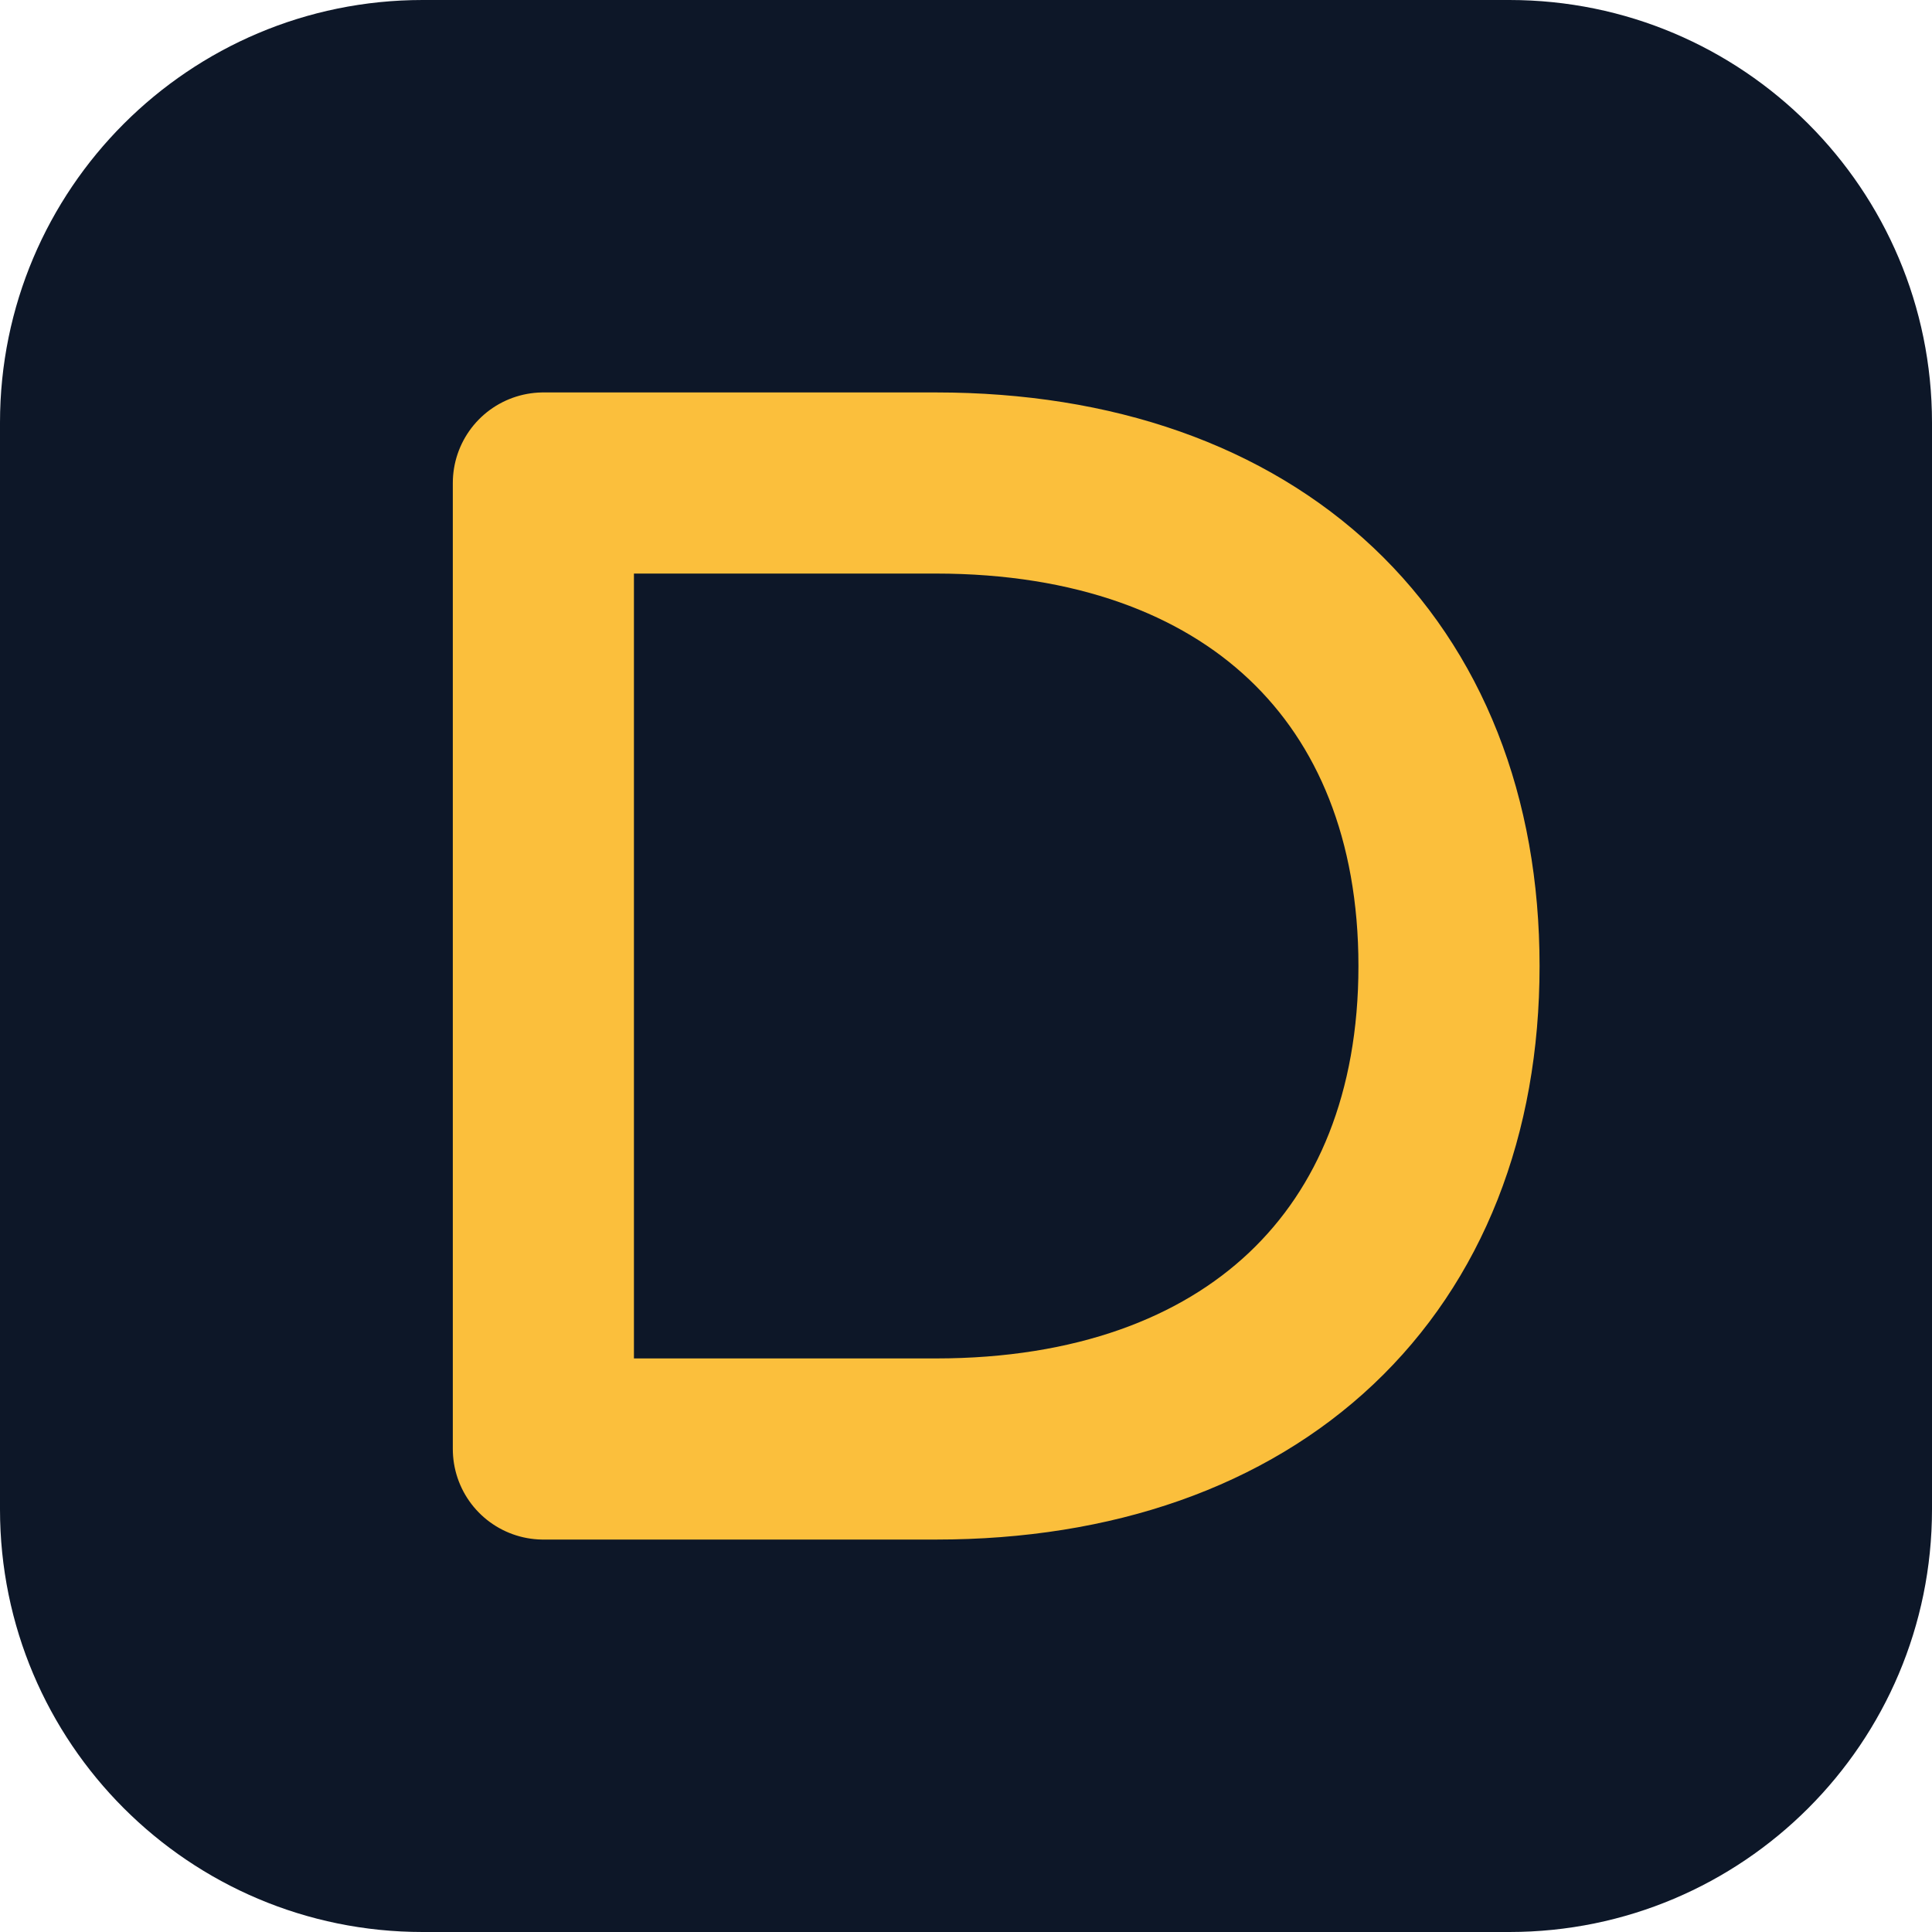
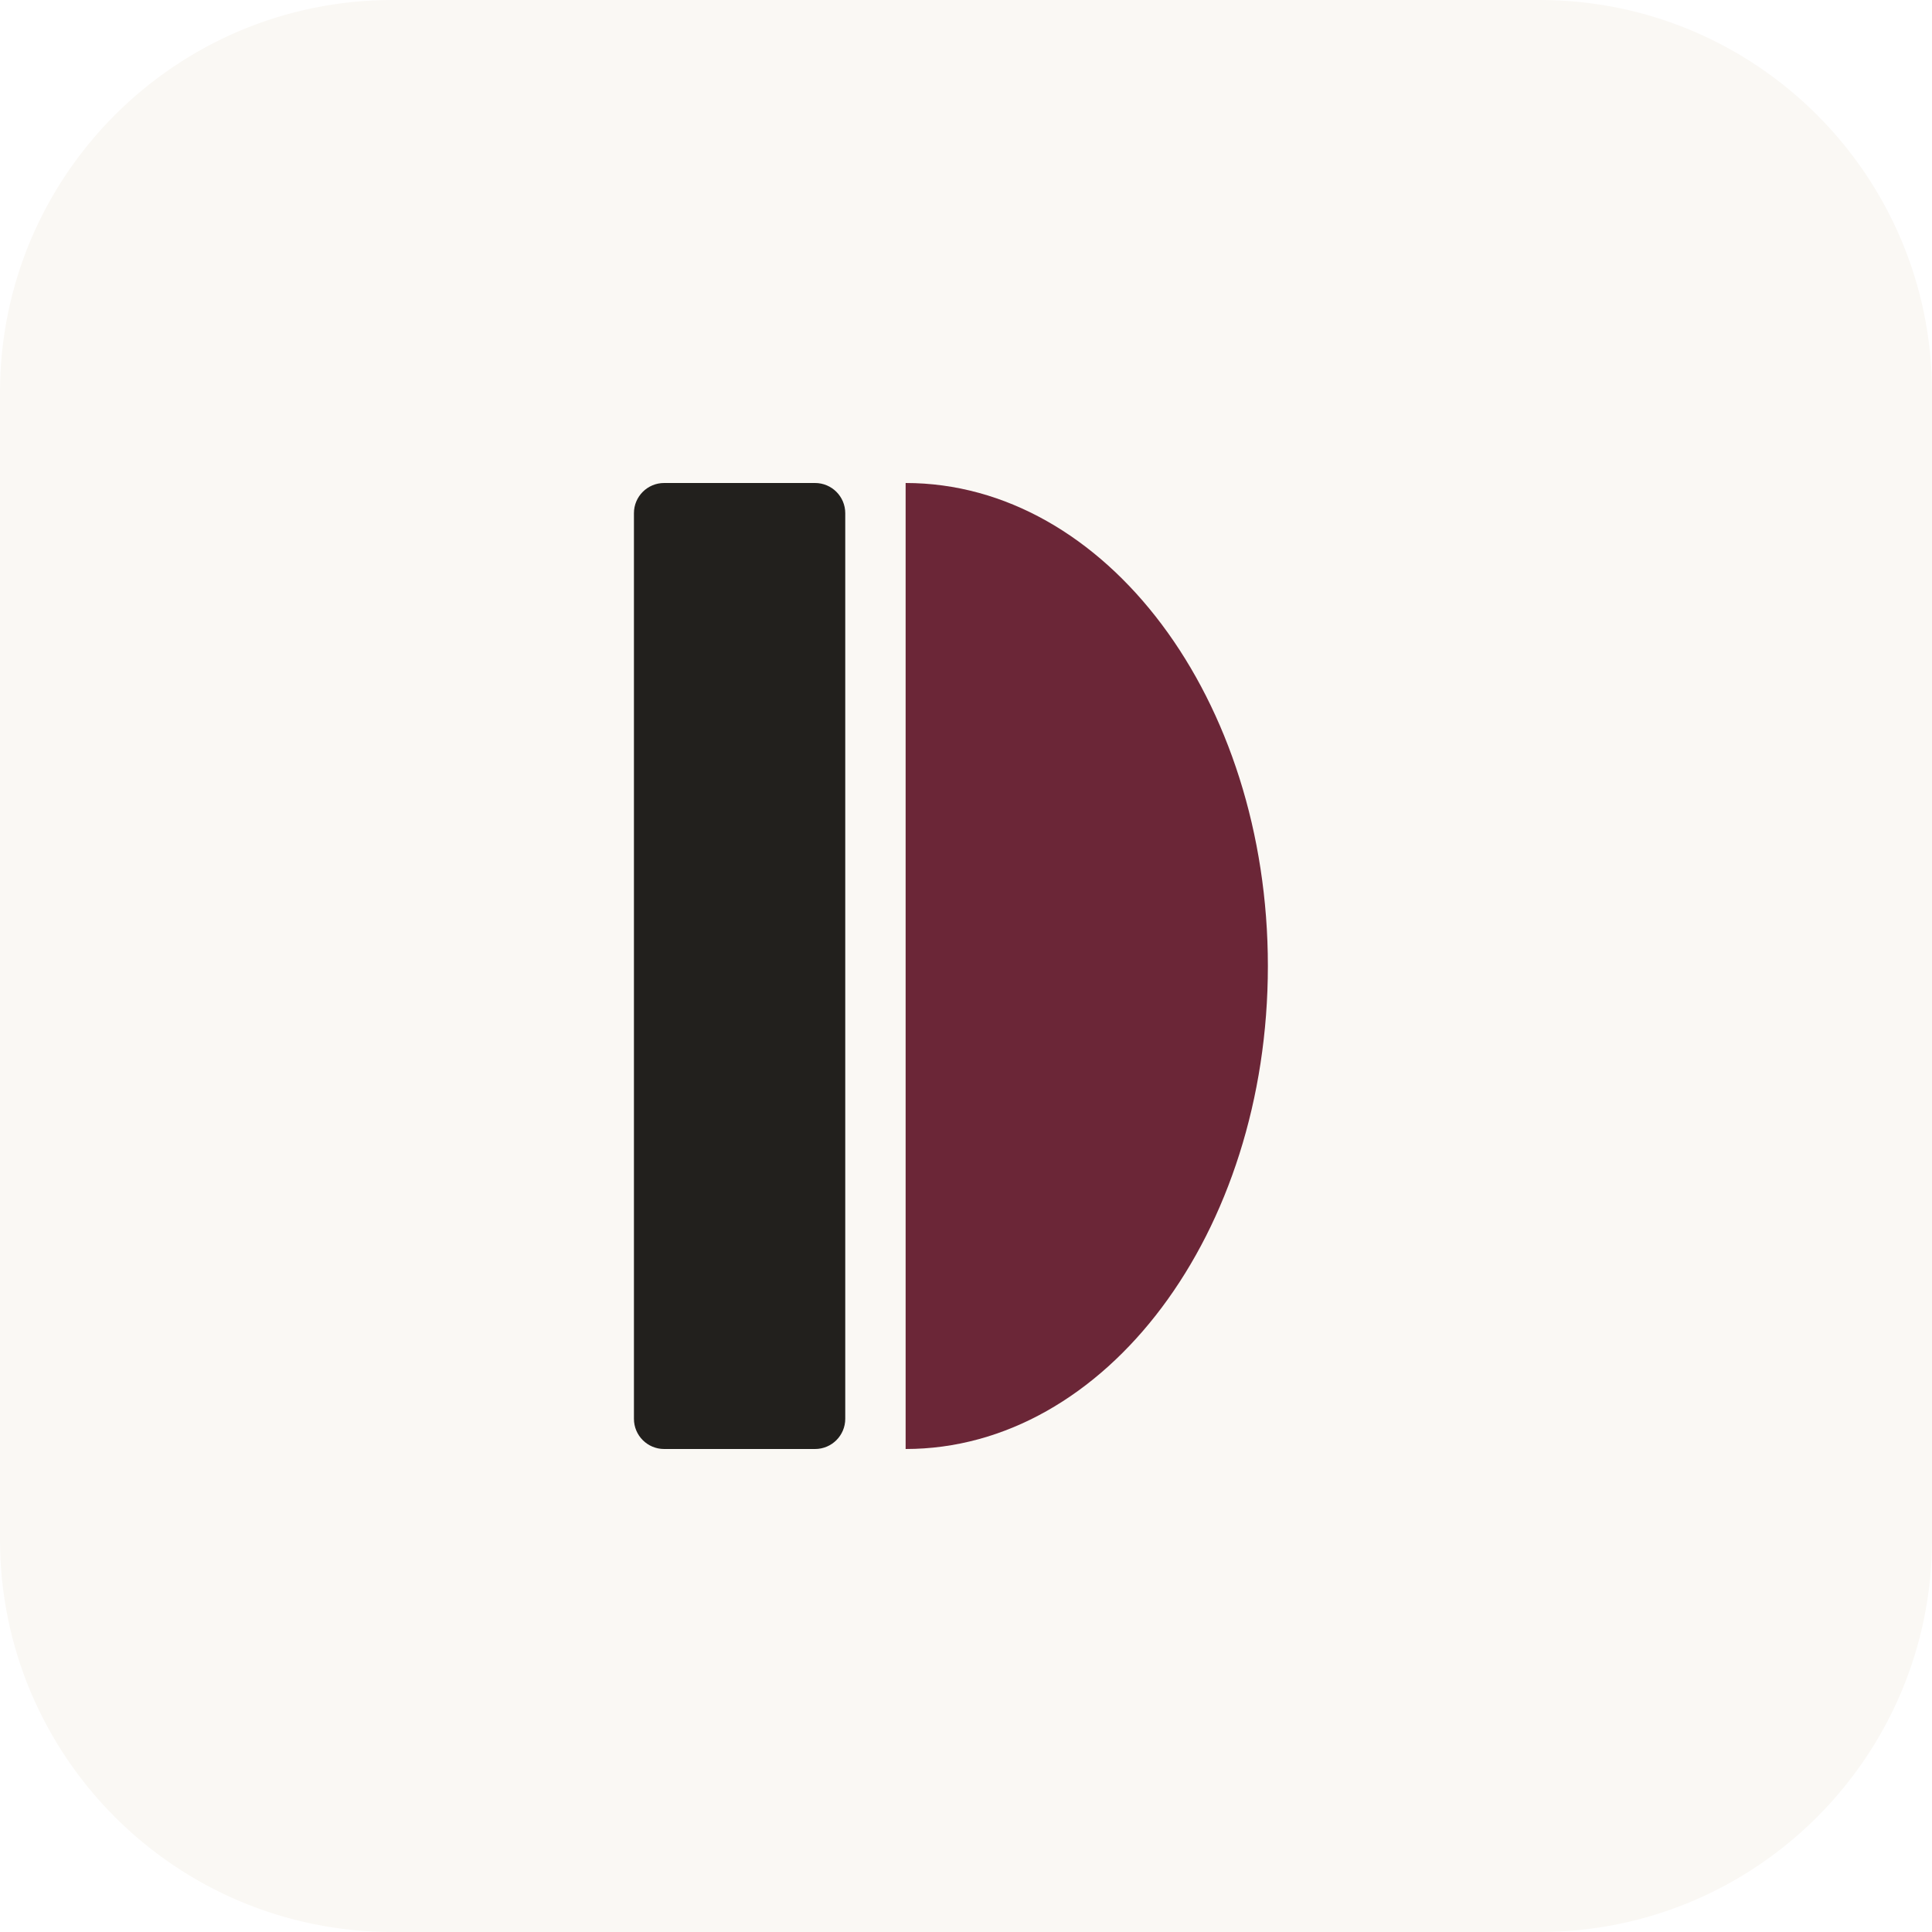
<svg xmlns="http://www.w3.org/2000/svg" viewBox="0 0 64 64" width="64" height="64">
-   <rect width="64" height="64" rx="14" fill="#0d1728" />
-   <path d="M18 16h13c10.5 0 17 6.2 17 16s-6.5 16-17 16H18V16z" fill="none" stroke="#fbbf3c" stroke-width="6" stroke-linejoin="round" />
+   <rect width="64" height="64" rx="13" fill="#FAF8F4" />
+   <rect x="21" y="16" width="7" height="32" rx="1" fill="#22201D" />
+   <path d="M30 16a12 16 0 0 1 0 32Z" fill="#6B2637" />
</svg>
